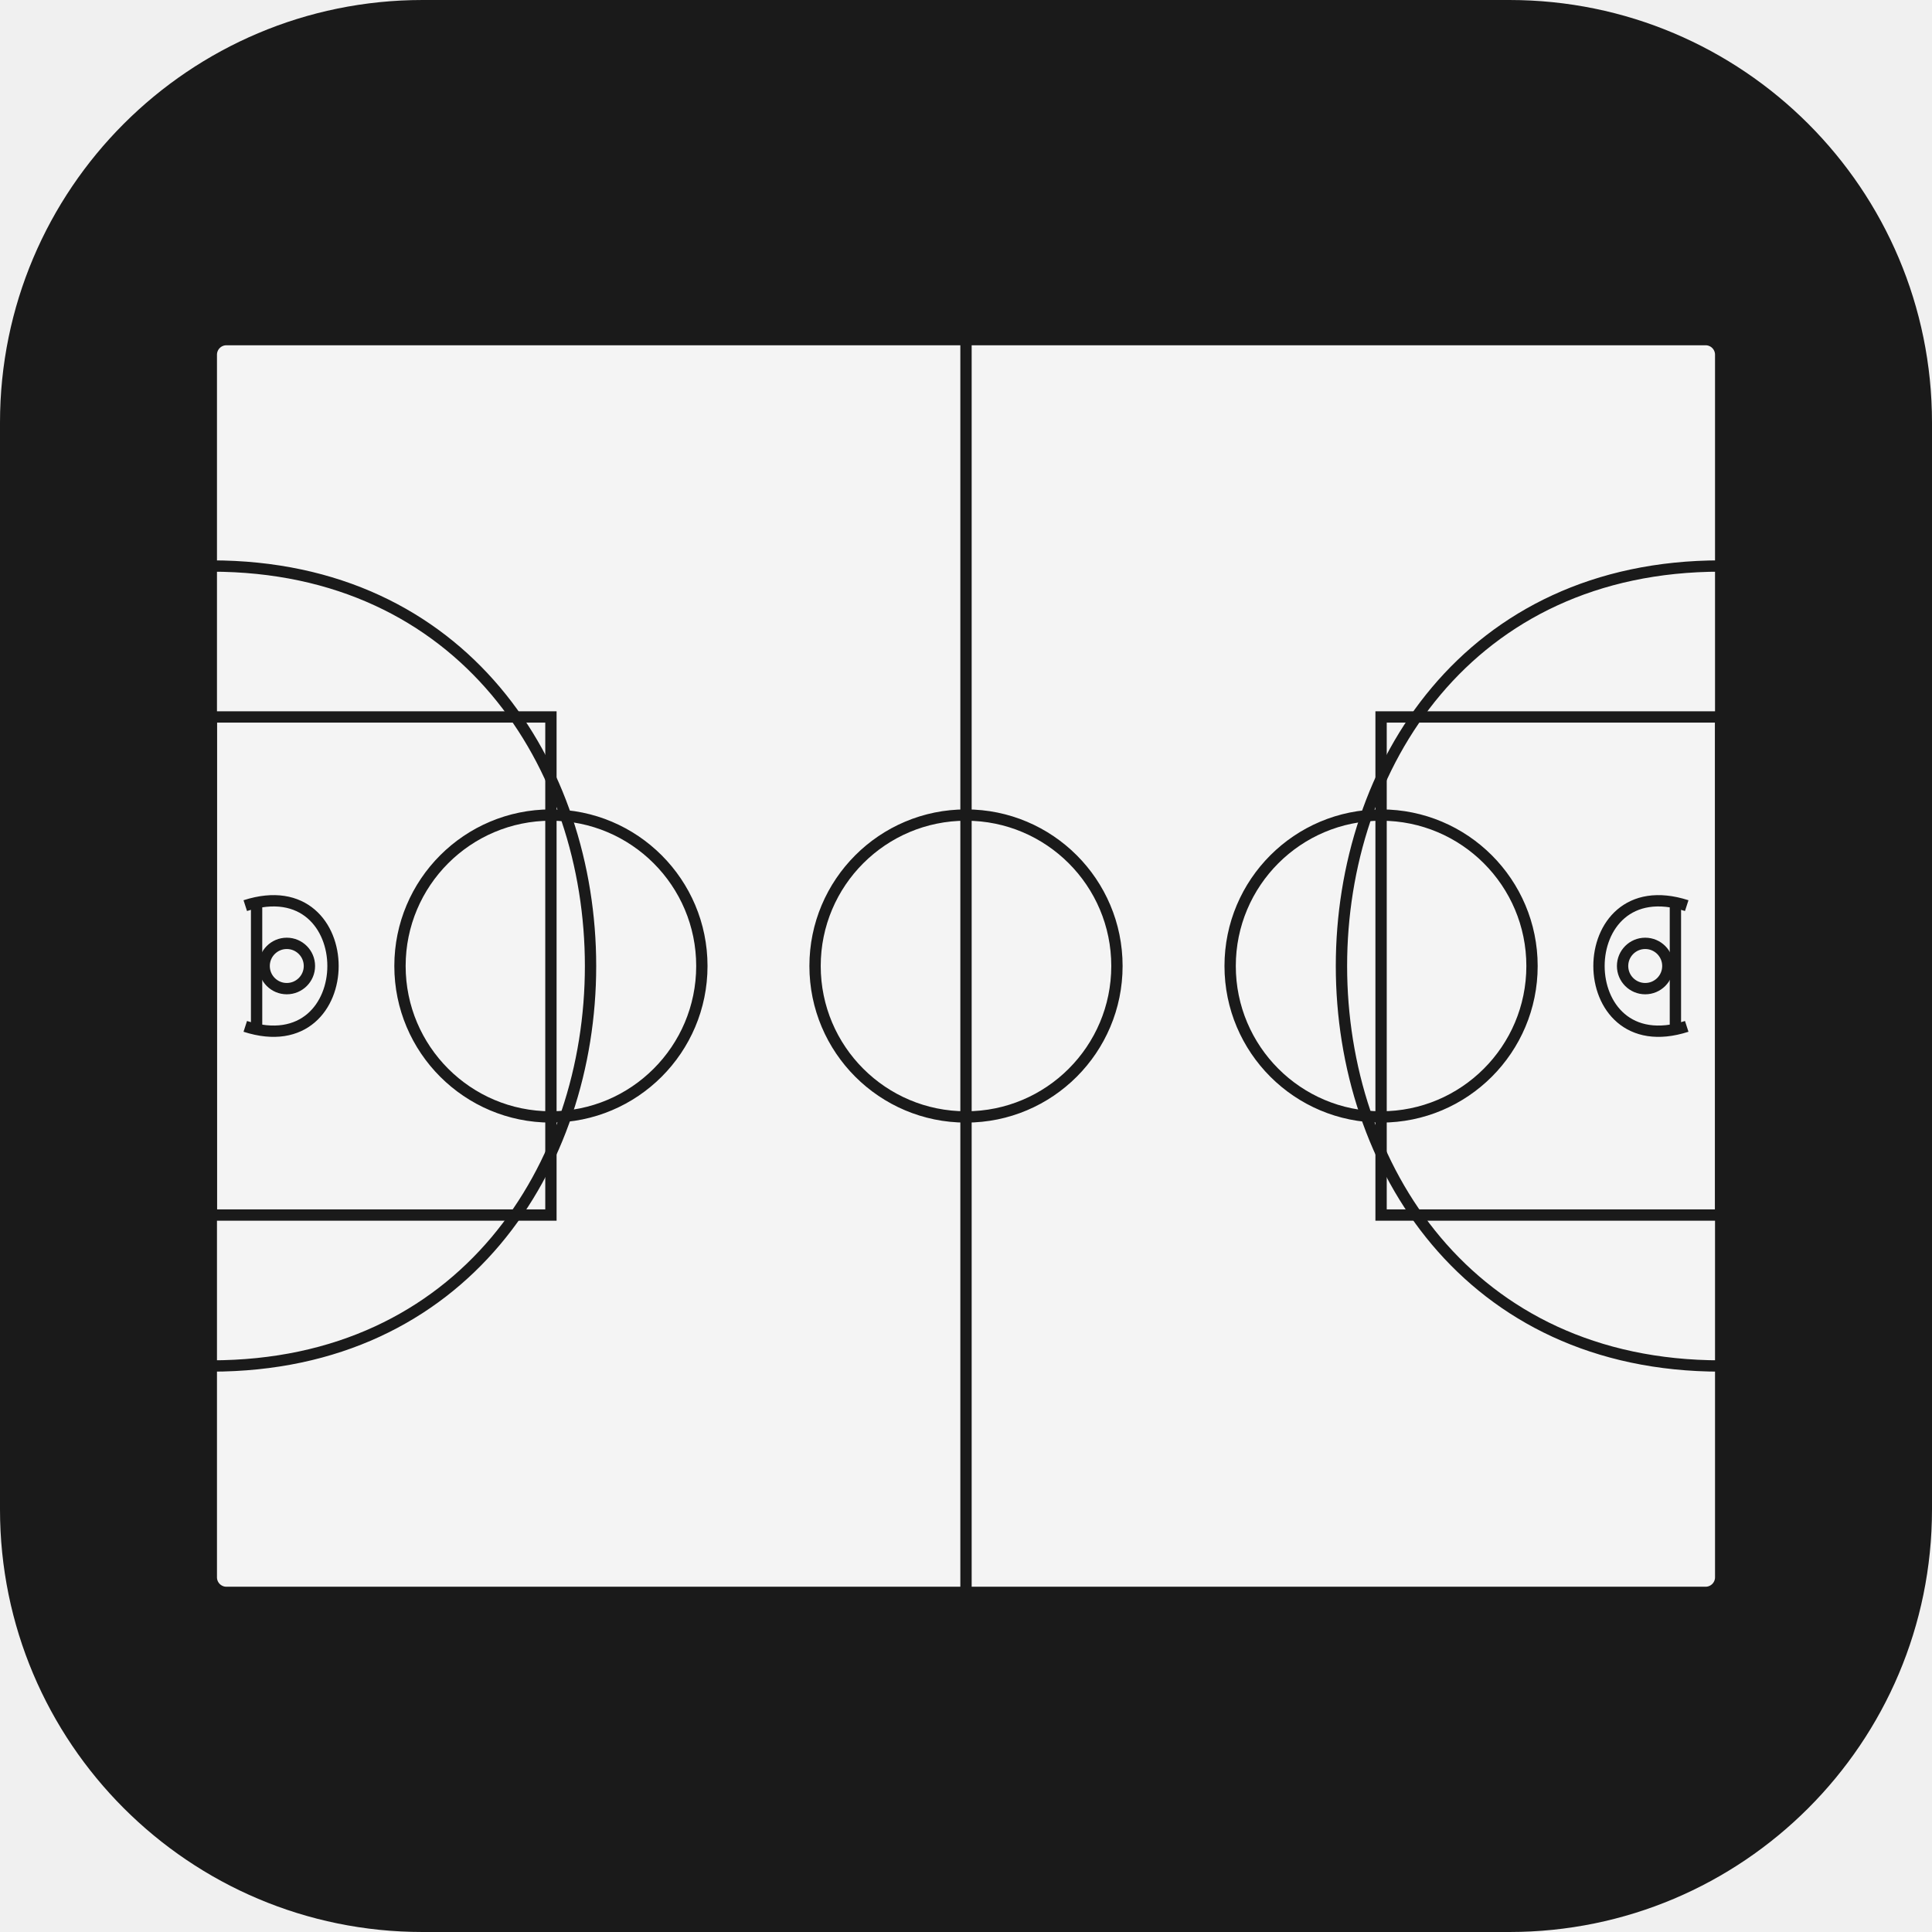
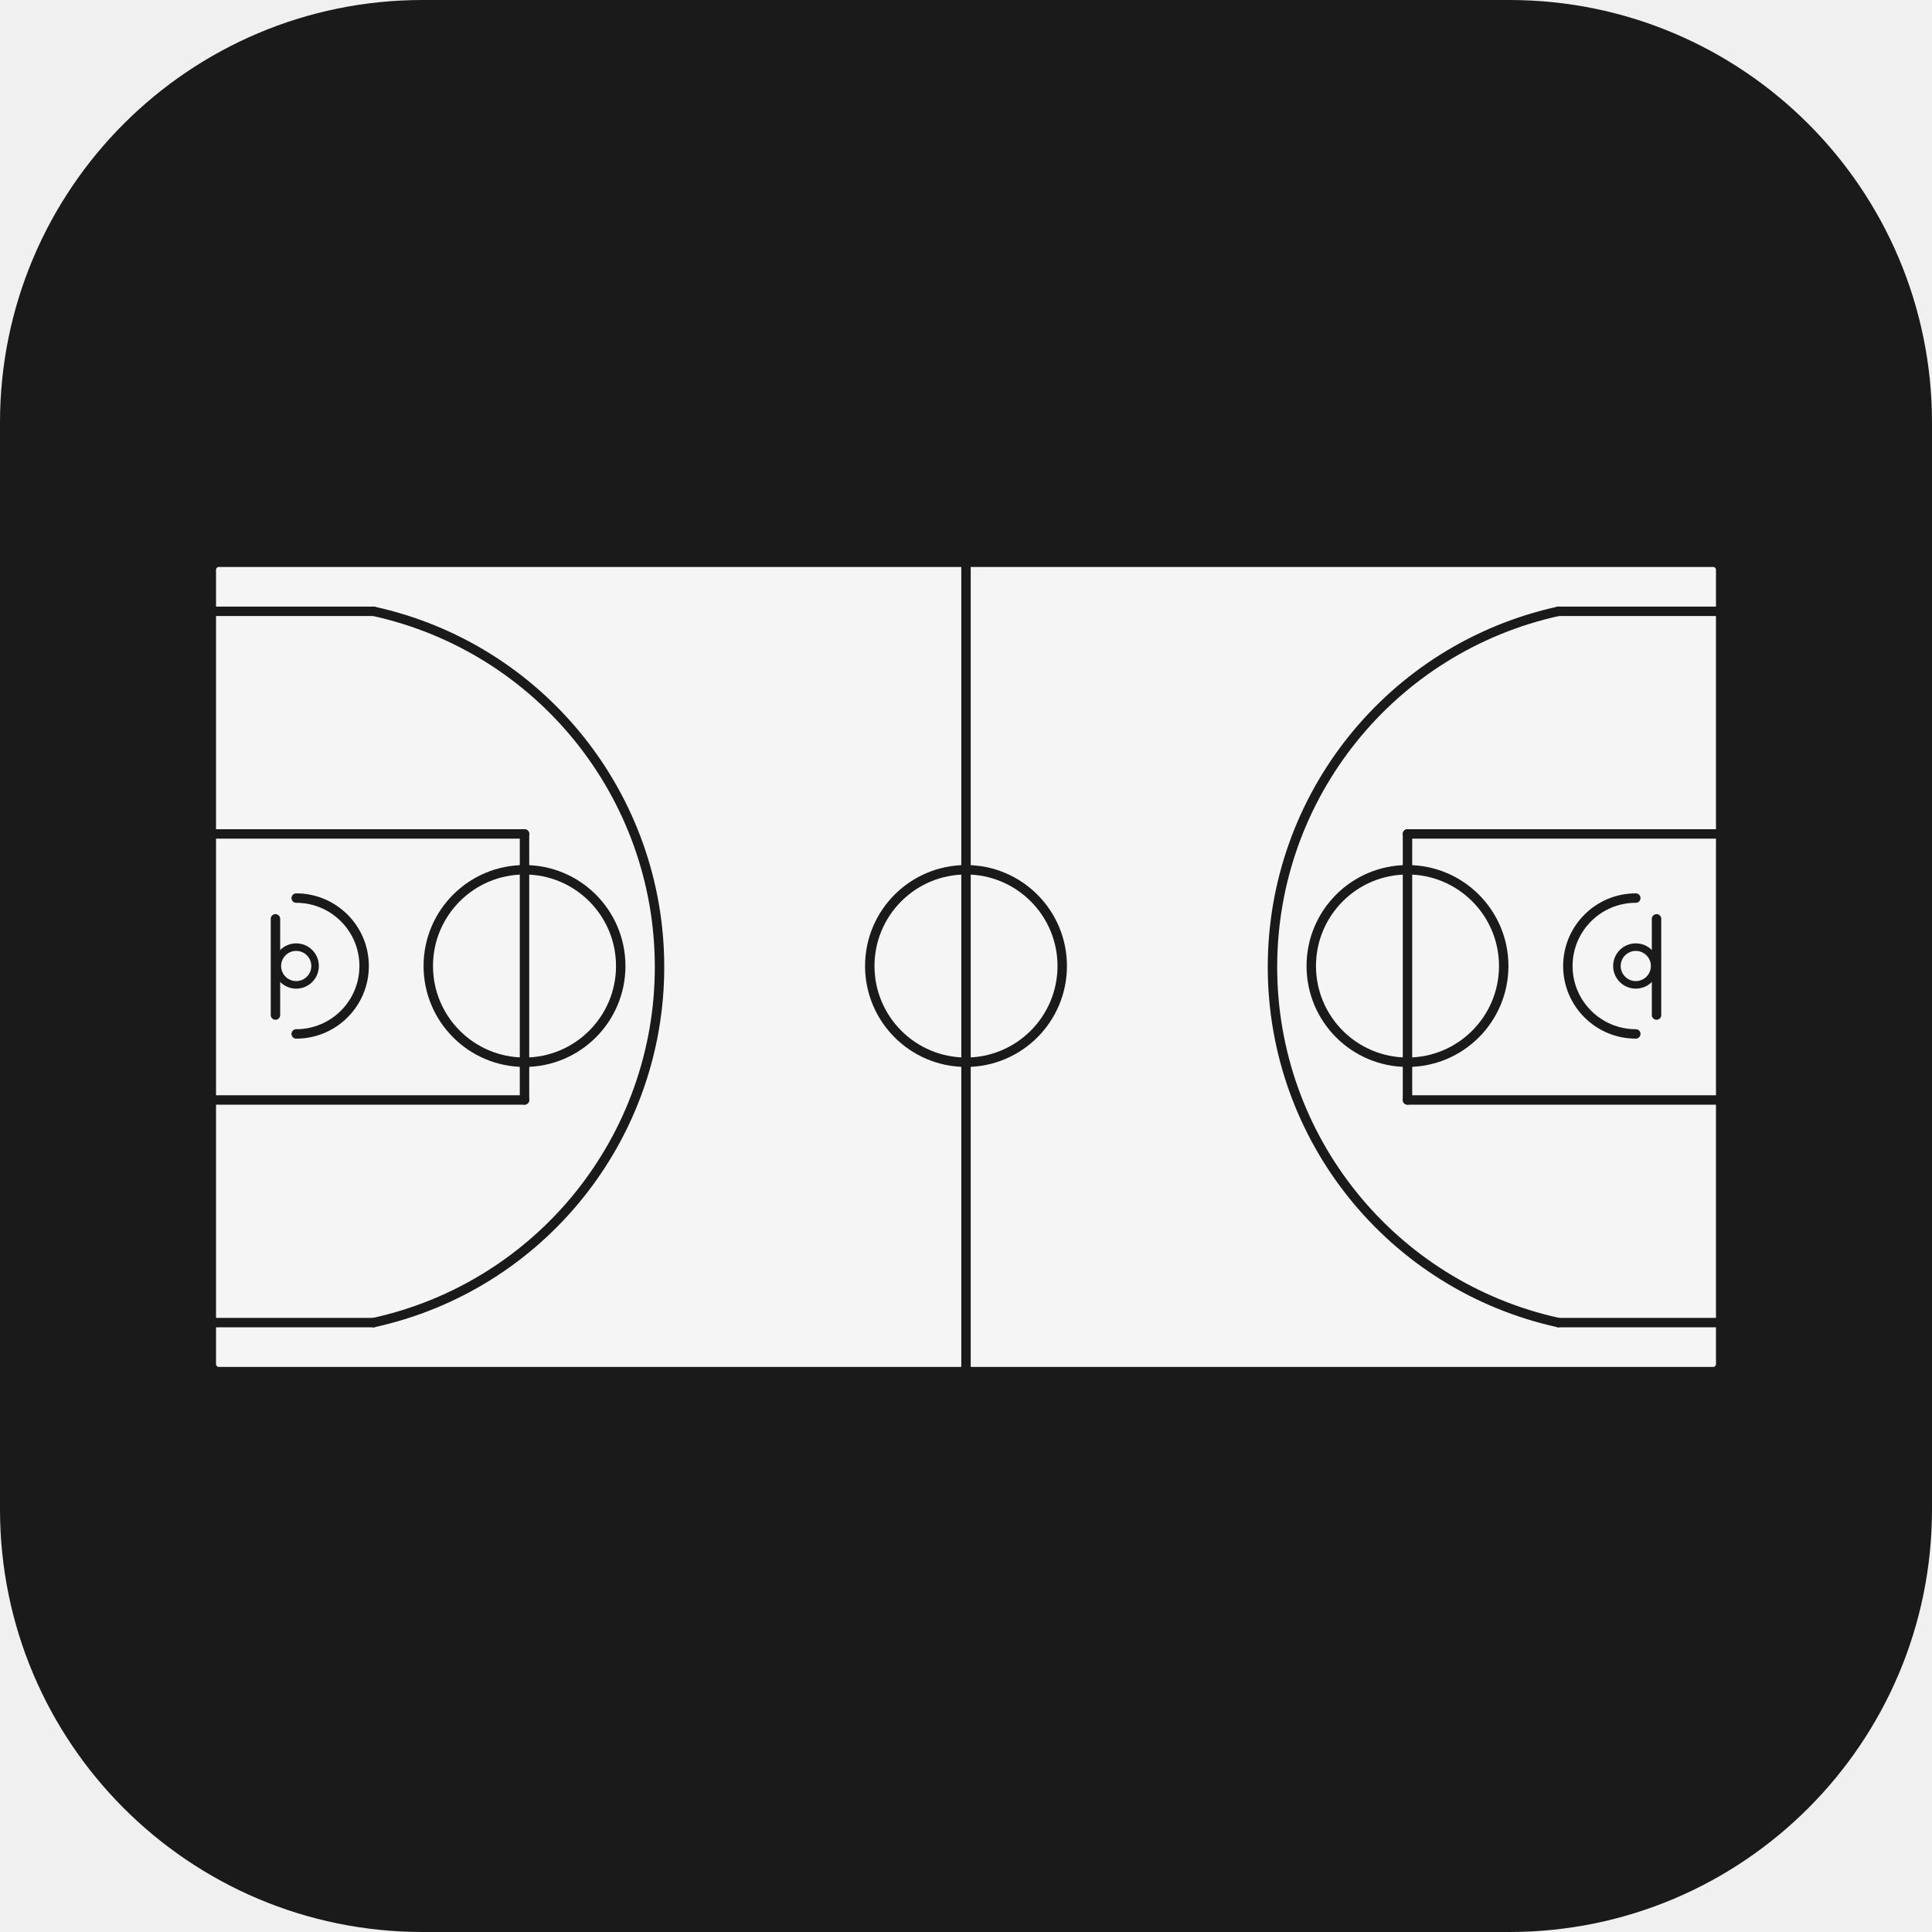
<svg xmlns="http://www.w3.org/2000/svg" viewBox="0 0 1024 1024">
  <rect width="1024" height="1024" rx="224" fill="#1a1a1a" />
-   <rect x="112" y="180" width="800" height="664" rx="8" fill="#ffffff" opacity="0.95" />
-   <g stroke="#1a1a1a" stroke-width="6" fill="none">
-     <rect x="112" y="180" width="800" height="664" rx="8" />
-     <line x1="512" y1="180" x2="512" y2="844" />
-     <circle cx="512" cy="512" r="80" />
-     <rect x="112" y="380" width="180" height="264" />
-     <circle cx="292" cy="512" r="80" />
-     <circle cx="152" cy="512" r="12" />
-     <line x1="136" y1="480" x2="136" y2="544" />
-     <path d="M 112 300 C 380 300 380 724 112 724" />
-     <path d="M 130 480 C 192 460 192 564 130 544" />
-     <rect x="732" y="380" width="180" height="264" />
-     <circle cx="732" cy="512" r="80" />
-     <circle cx="872" cy="512" r="12" />
-     <line x1="888" y1="480" x2="888" y2="544" />
-     <path d="M 912 300 C 644 300 644 724 912 724" />
-     <path d="M 894 480 C 832 460 832 564 894 544" />
+   <rect x="112" y="298" width="800" height="429" rx="4" fill="#f5f5f5" />
+   <g stroke="#1a1a1a" stroke-width="5" fill="none" stroke-linecap="round" stroke-linejoin="round">
+     <rect x="112" y="298" width="800" height="429" rx="4" />
+     <line x1="512" y1="298" x2="512" y2="727" />
+     <circle cx="512" cy="512" r="51" />
+     <line x1="112" y1="442" x2="278" y2="442" />
+     <line x1="278" y1="442" x2="278" y2="583" />
+     <line x1="278" y1="583" x2="112" y2="583" />
+     <circle cx="278" cy="512" r="51" />
+     <circle cx="157" cy="512" r="10" stroke-width="4" />
+     <line x1="146" y1="487" x2="146" y2="538" stroke-width="5" />
+     <path d="M 157 476 A 36 36 0 0 1 157 548" />
+     <line x1="112" y1="324" x2="198" y2="324" />
+     <line x1="112" y1="701" x2="198" y2="701" />
+     <path d="M 198 324 A 193 193 0 0 1 198 701" />
+     <line x1="912" y1="442" x2="746" y2="442" />
+     <line x1="746" y1="442" x2="746" y2="583" />
+     <line x1="746" y1="583" x2="912" y2="583" />
+     <circle cx="746" cy="512" r="51" />
+     <circle cx="867" cy="512" r="10" stroke-width="4" />
+     <line x1="878" y1="487" x2="878" y2="538" stroke-width="5" />
+     <path d="M 867 476 A 36 36 0 0 0 867 548" />
+     <line x1="912" y1="324" x2="826" y2="324" />
+     <line x1="912" y1="701" x2="826" y2="701" />
+     <path d="M 826 324 A 193 193 0 0 0 826 701" />
  </g>
</svg>
